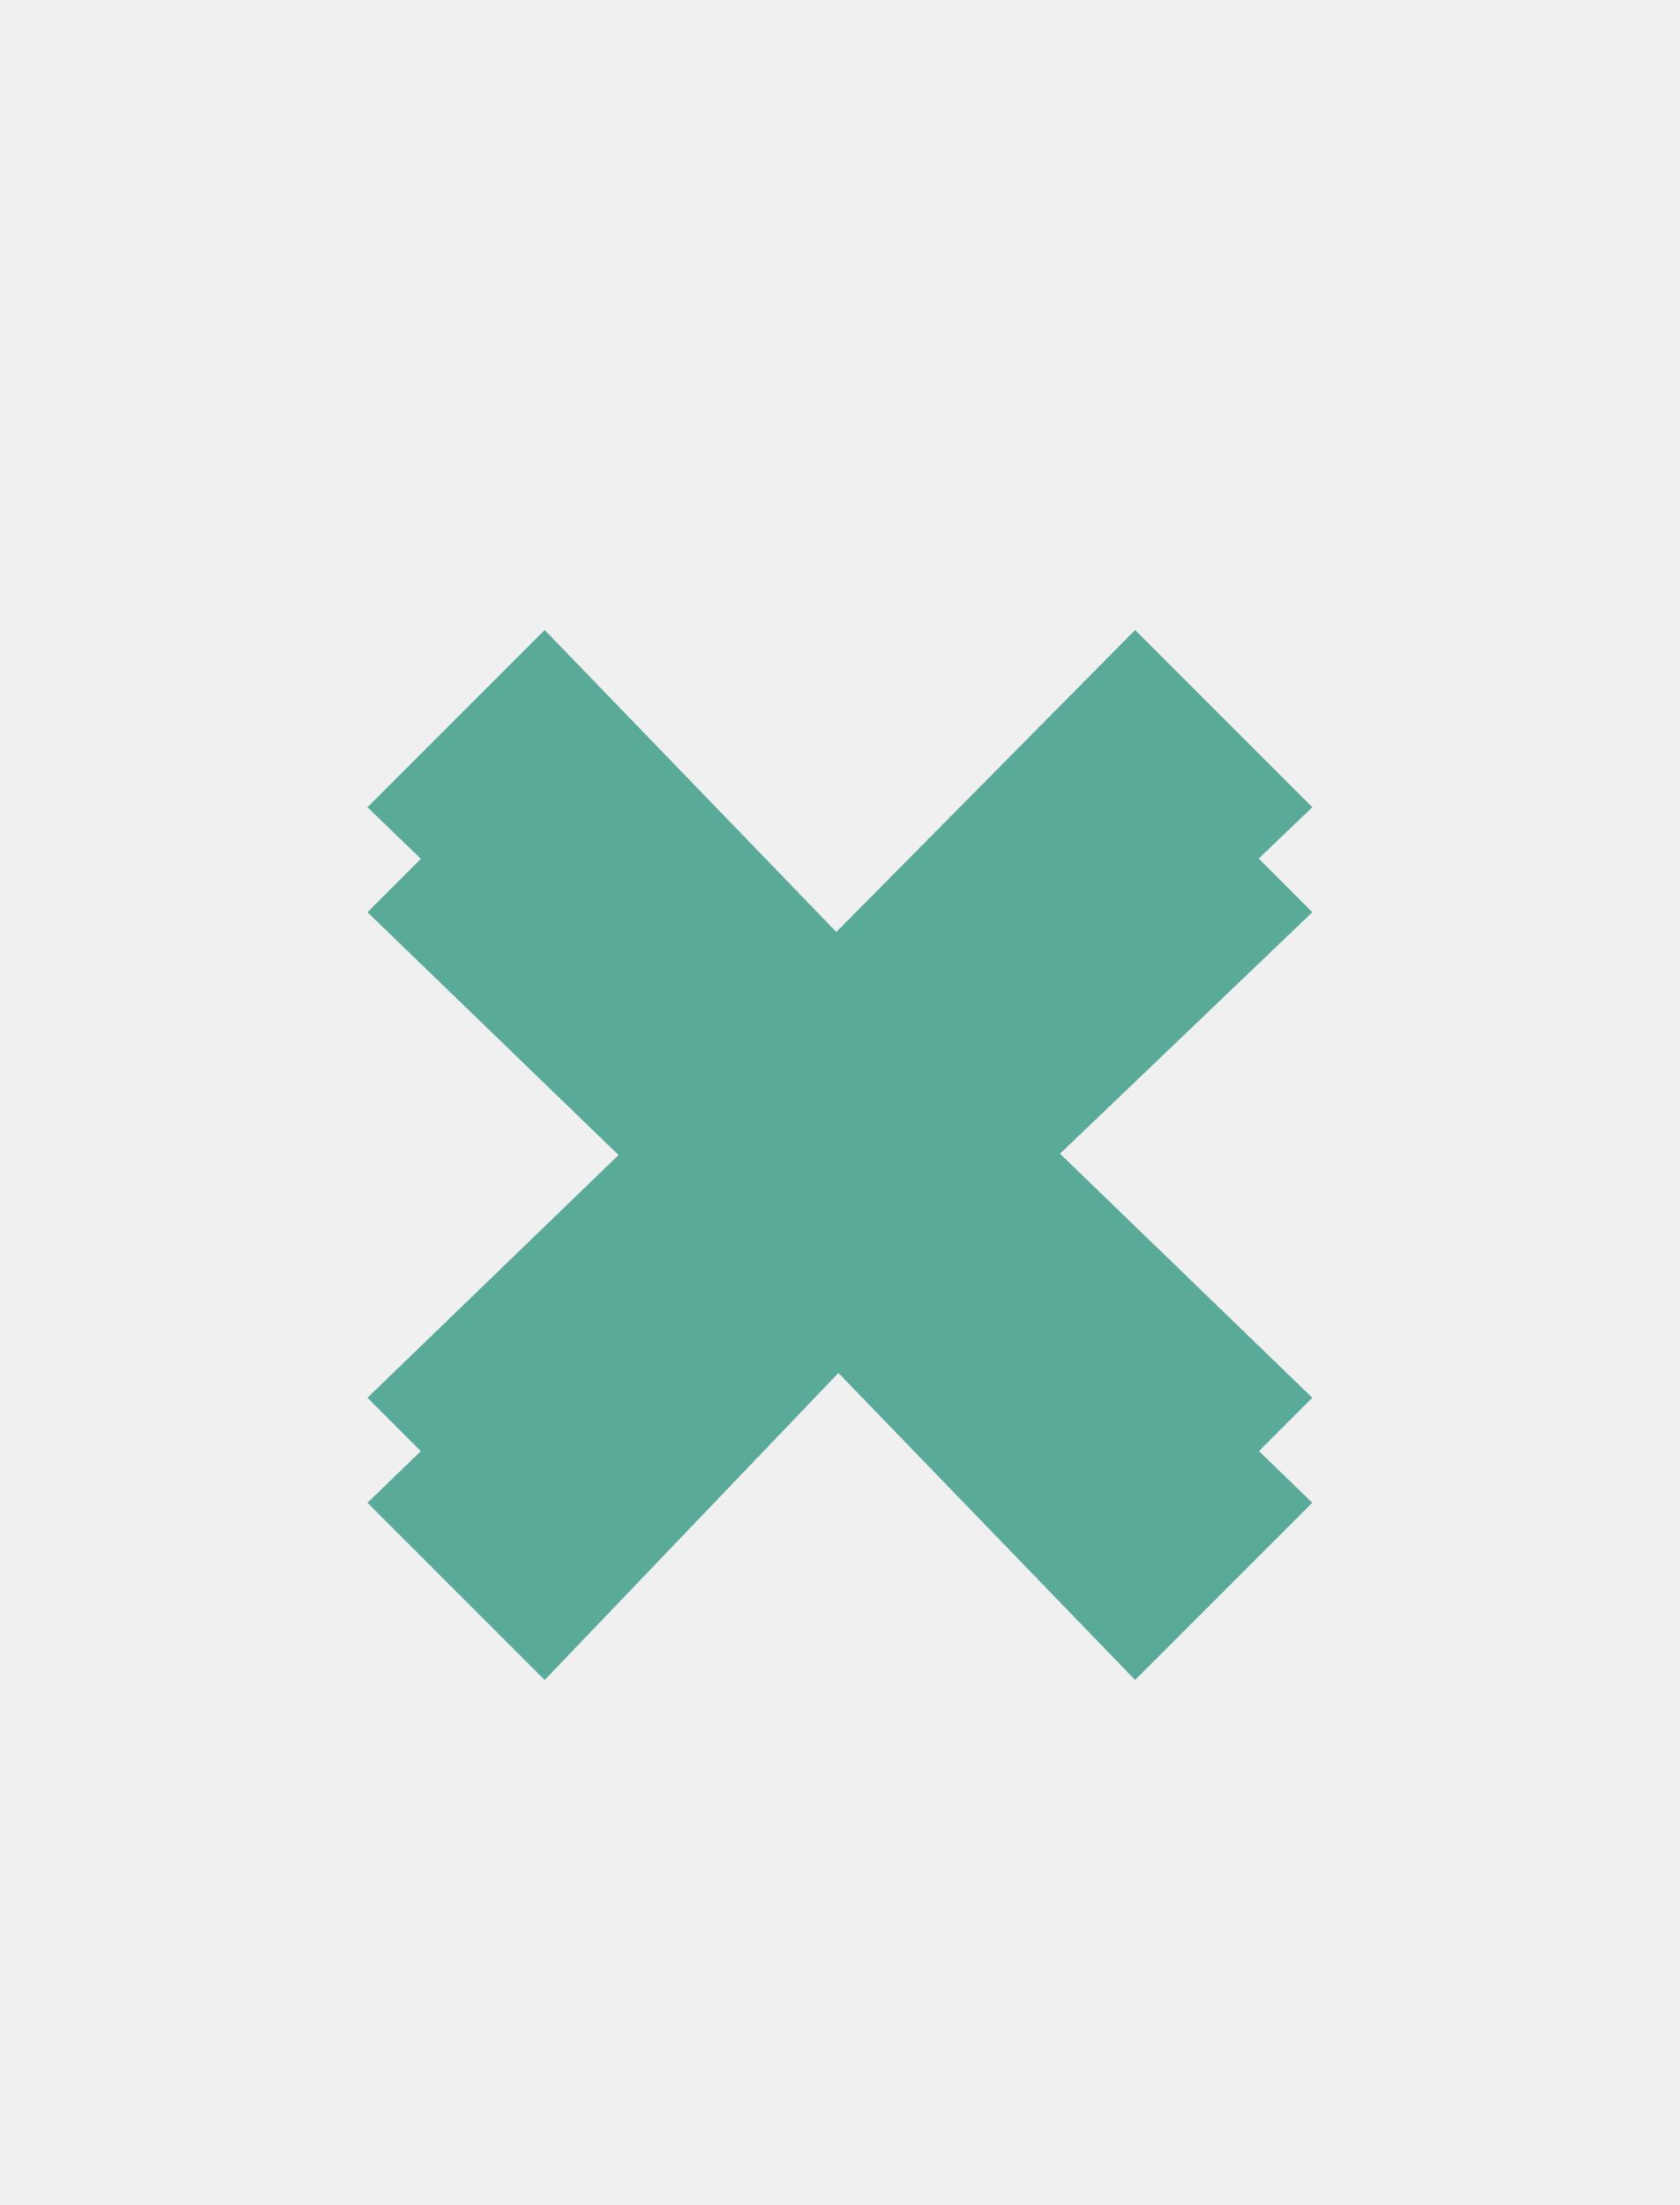
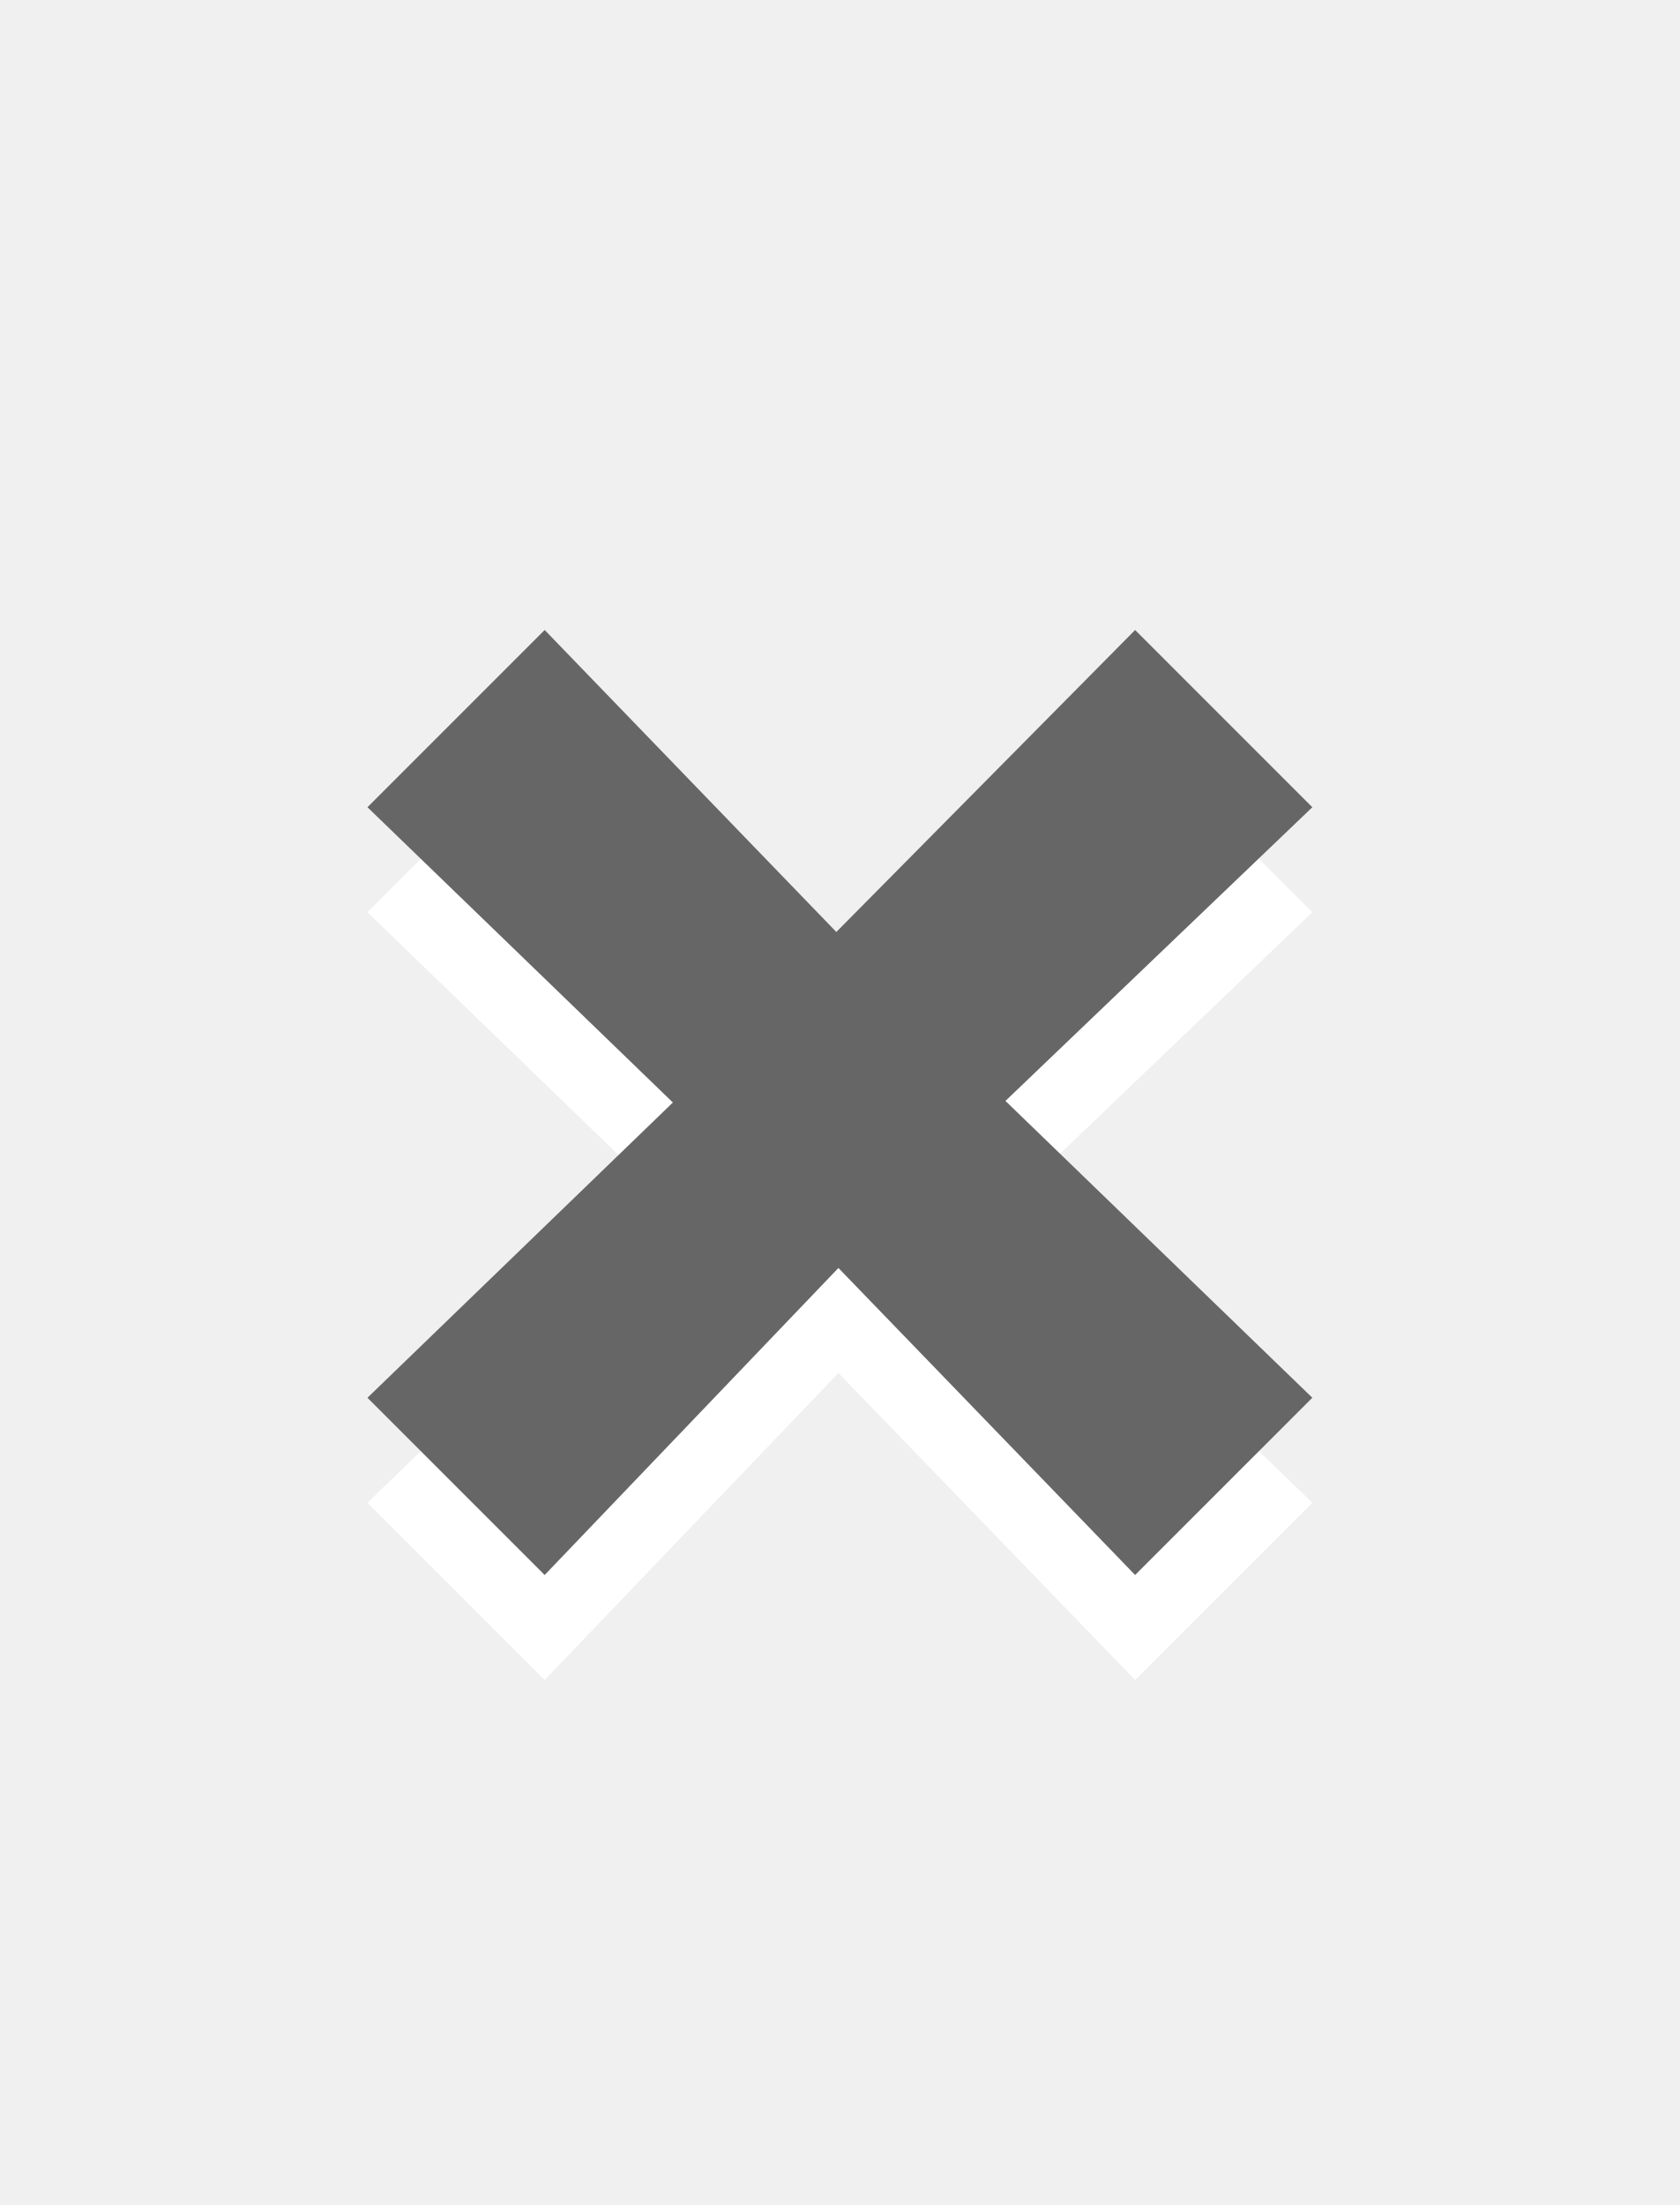
<svg xmlns="http://www.w3.org/2000/svg" height="21" width="16" version="1.1" id="svg2">
  <defs id="defs4">
    <linearGradient id="a" y2="12.083" gradientUnits="userSpaceOnUse" x2="11.17" gradientTransform="matrix(.70711 .70711 -.70711 .70711 10.121 -2.435)" y1="7.844" x1="6.931">
      <stop offset="0" id="stop7" />
      <stop stop-color="#646464" offset="1" id="stop9" />
    </linearGradient>
  </defs>
-   <path d="M 7.966,9.876 10.812,7 12.5,8.688 9.577,11.485 12.5,14.312 10.812,16 7.986,13.076 5.188,16 3.5,14.312 6.409,11.5 3.5,8.688 5.188,7 7.966,9.876 z" id="path11" style="fill:#5aaa9a;fill-rule:evenodd" />
-   <path d="M 7.966,8.876 10.812,6 12.5,7.688 9.577,10.485 12.5,13.312 10.812,15 7.986,12.076 5.188,15 3.5,13.312 6.409,10.5 3.5,7.688 5.188,6 7.966,8.876 z" id="path13" style="fill:#5aaa9a;fill-opacity:1;fill-rule:evenodd" />
+   <path d="M 7.966,9.876 10.812,7 12.5,8.688 9.577,11.485 12.5,14.312 10.812,16 7.986,13.076 5.188,16 3.5,14.312 6.409,11.5 3.5,8.688 5.188,7 7.966,9.876 z" id="path11" style="fill:#ffffff;fill-rule:evenodd" />
+   <path d="M 7.966,8.876 10.812,6 12.5,7.688 9.577,10.485 12.5,13.312 10.812,15 7.986,12.076 5.188,15 3.5,13.312 6.409,10.5 3.5,7.688 5.188,6 7.966,8.876 z" id="path13" style="fill:#666666;fill-opacity:1;fill-rule:evenodd" />
</svg>
